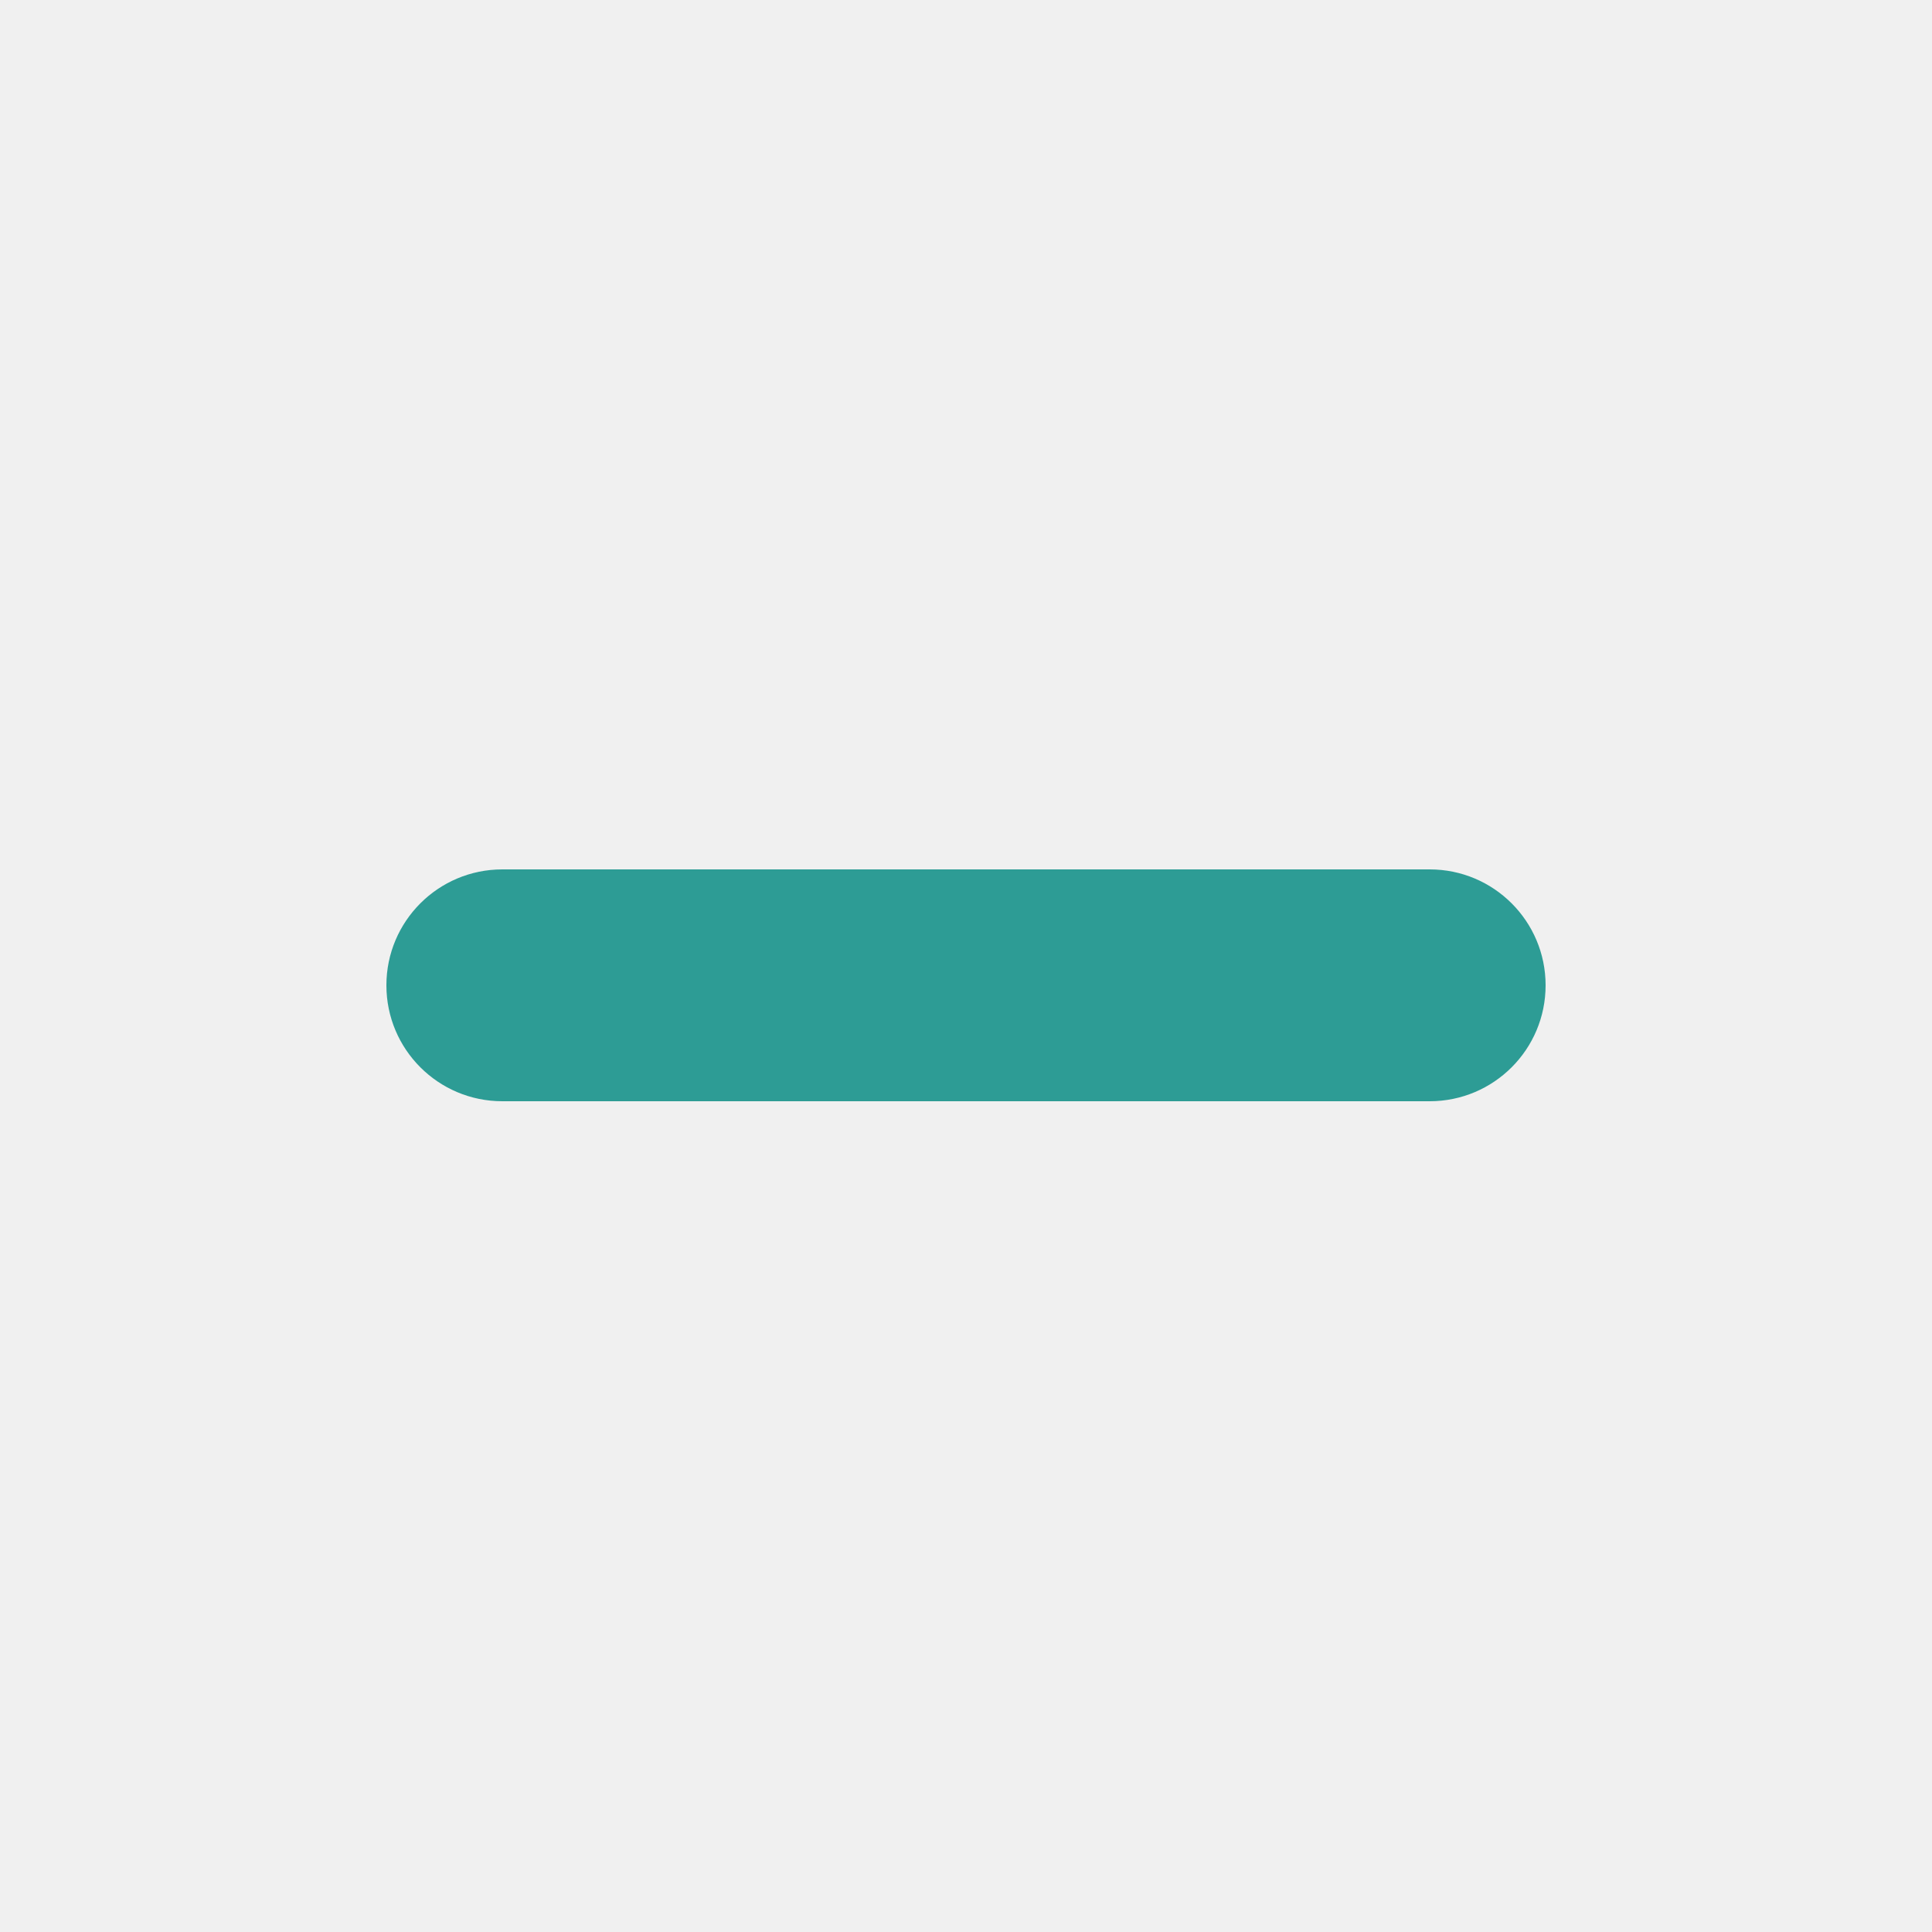
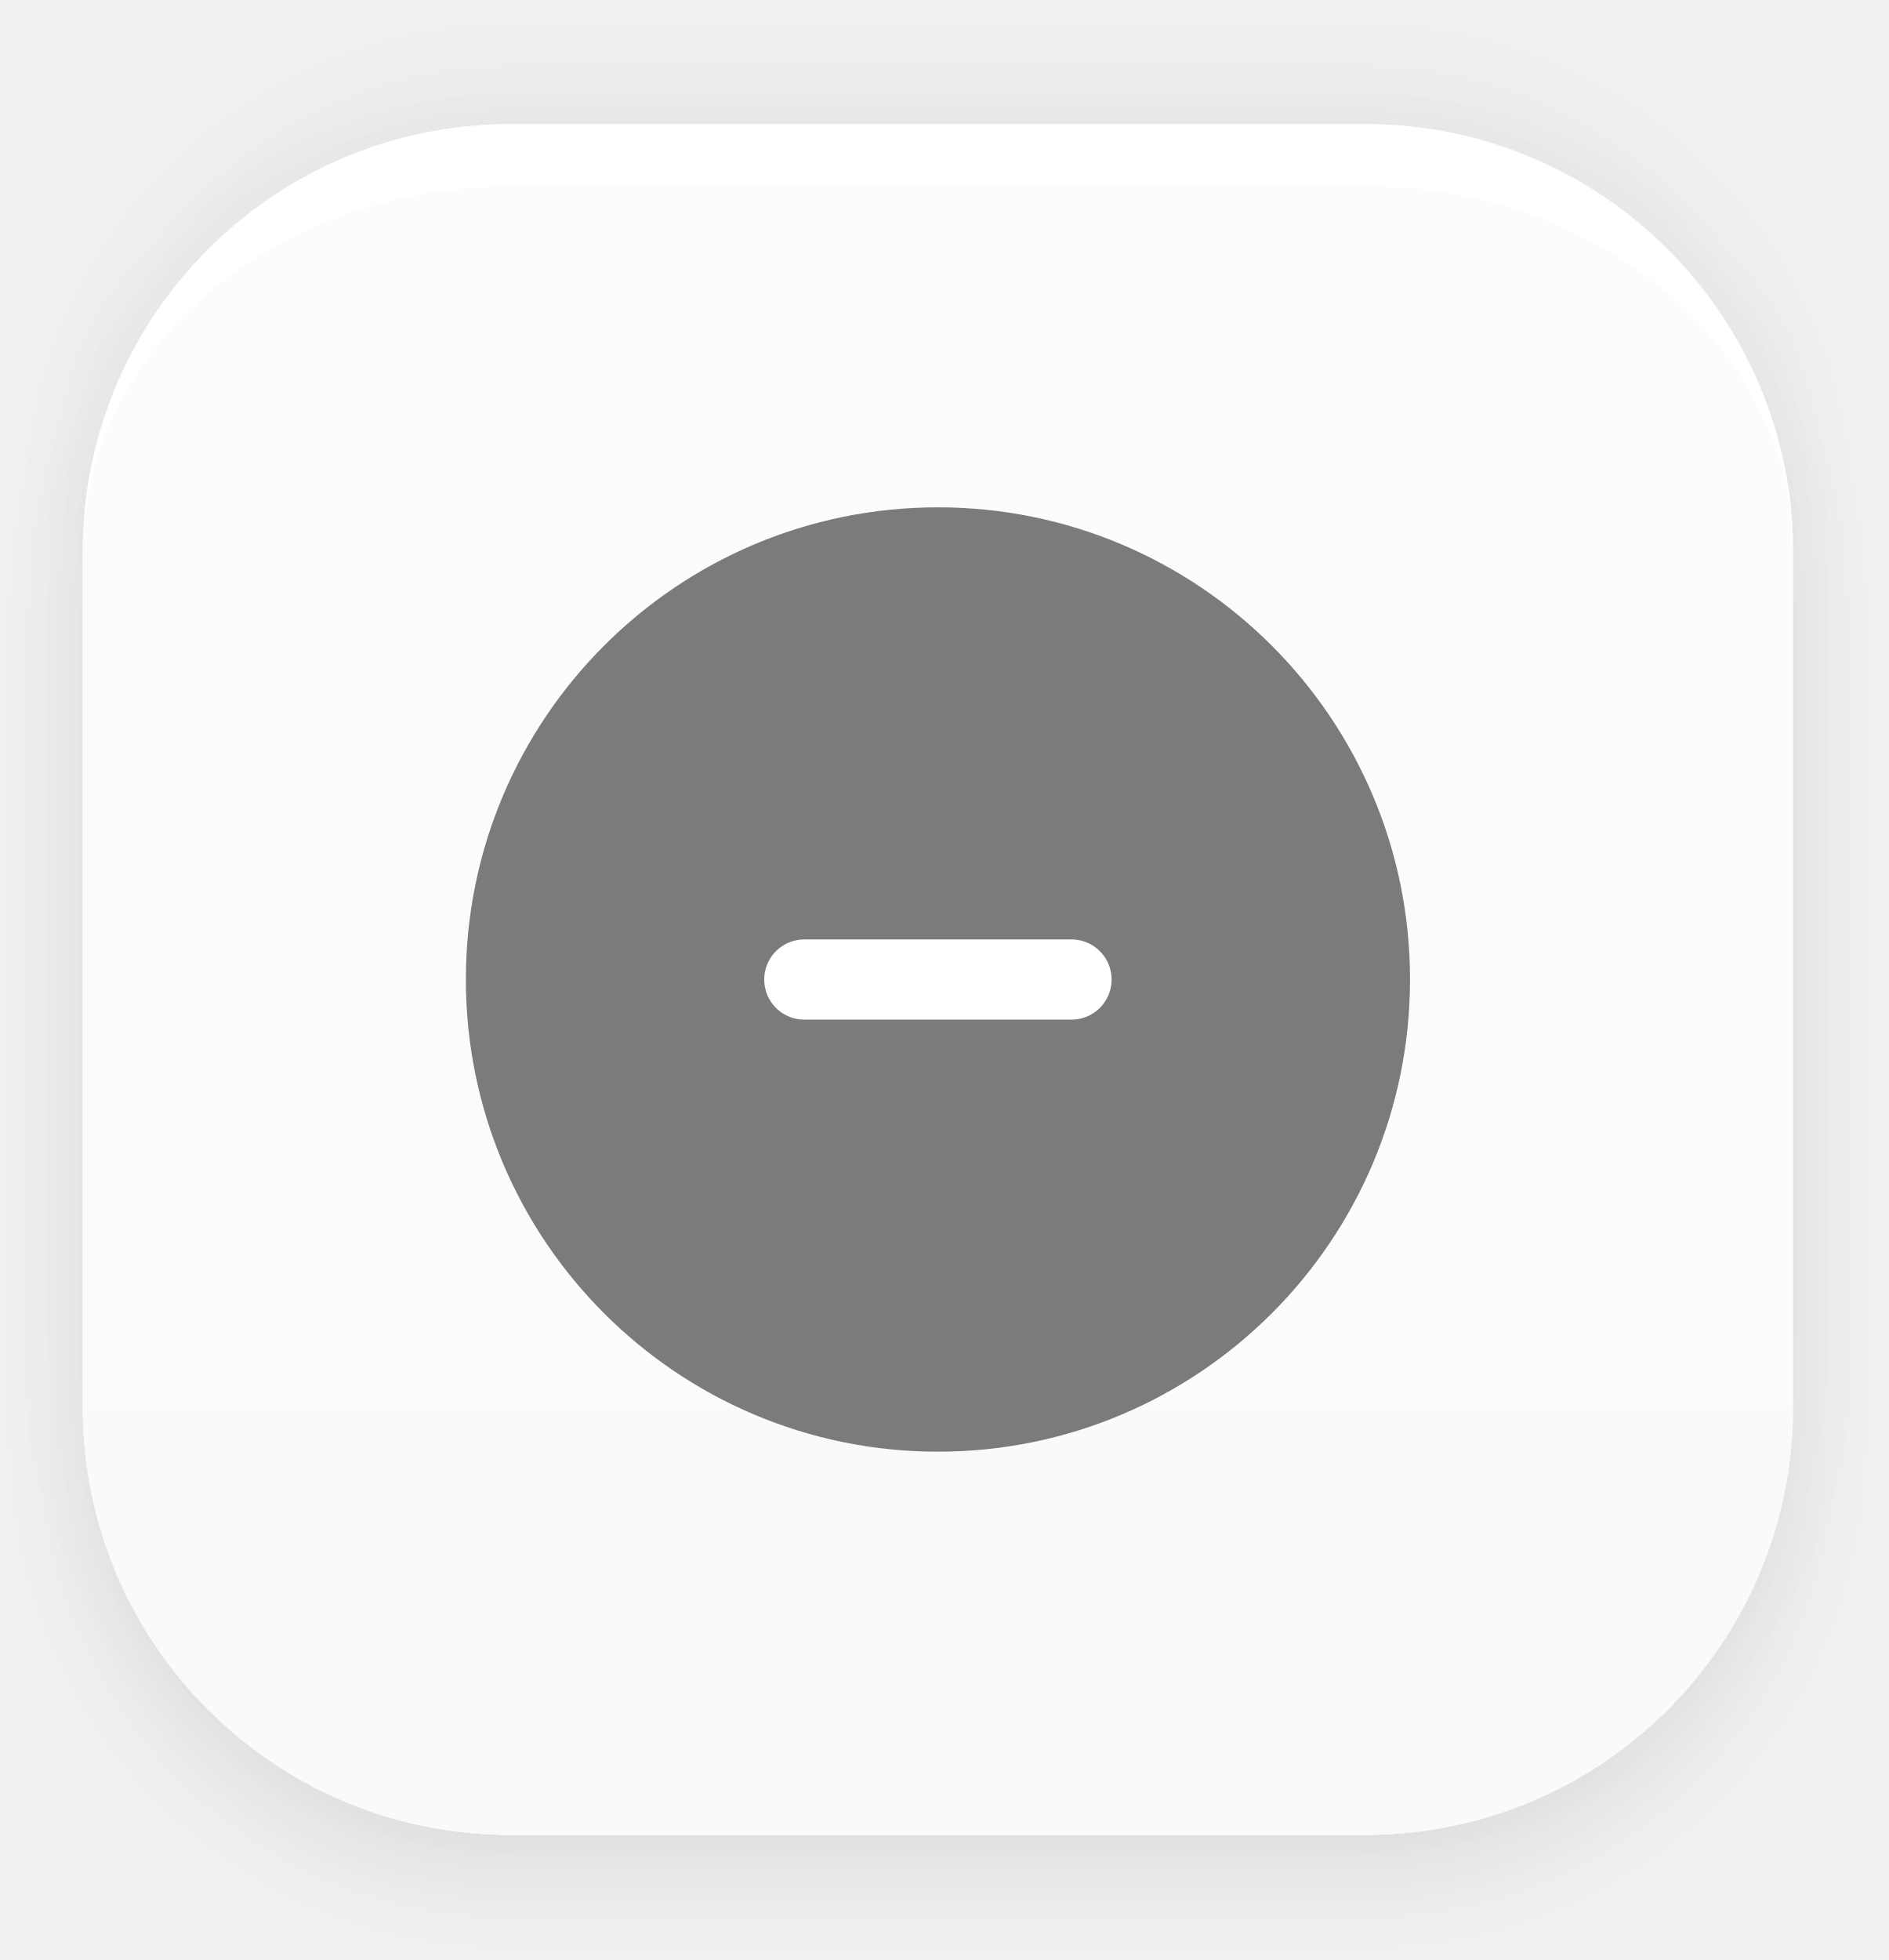
- <svg xmlns="http://www.w3.org/2000/svg" width="20" height="20" viewBox="0 0 20 20" fill="none">
-   <g id="Icon/Solid/plus">
-     <path id="Icon" fill-rule="evenodd" clip-rule="evenodd" d="M4 10.2C4 9.537 4.537 9 5.2 9L14.8 9C15.463 9 16 9.537 16 10.2C16 10.863 15.463 11.4 14.8 11.4L5.2 11.4C4.537 11.4 4 10.863 4 10.2Z" fill="#2D9C95" />
+ <svg xmlns="http://www.w3.org/2000/svg" width="53" height="55" viewBox="0 0 53 55" fill="none">
+   <g filter="url(#filter0_dd_5619_22102)">
+     <mask id="path-1-inside-1_5619_22102" fill="white">
+       <path d="M2.325 15.487C2.325 8.86 7.698 3.487 14.325 3.487H38.325C44.952 3.487 50.325 8.86 50.325 15.487V39.487C50.325 46.115 44.952 51.487 38.325 51.487H14.325C7.698 51.487 2.325 46.115 2.325 39.487V15.487Z" />
+     </mask>
+     <path d="M2.325 15.487C2.325 8.86 7.698 3.487 14.325 3.487H38.325C44.952 3.487 50.325 8.86 50.325 15.487V39.487C50.325 46.115 44.952 51.487 38.325 51.487H14.325C7.698 51.487 2.325 46.115 2.325 39.487V15.487Z" fill="url(#paint0_linear_5619_22102)" />
+     <path d="M2.325 15.487C2.325 7.897 8.478 1.744 16.069 1.744H36.581C44.172 1.744 50.325 7.897 50.325 15.487C50.325 9.823 44.952 5.231 38.325 5.231H14.325C7.698 5.231 2.325 9.823 2.325 15.487ZM50.325 51.487H2.325H50.325ZM2.325 51.487V3.487V51.487ZM50.325 3.487V51.487V3.487Z" fill="white" mask="url(#path-1-inside-1_5619_22102)" />
+     <circle cx="26.326" cy="27.486" r="12.5" fill="#7A7B7A" stroke="#7A7B7A" stroke-width="1.5" />
+     <path d="M30.075 27.487H22.575" stroke="white" stroke-width="2.25" stroke-linecap="round" />
  </g>
+   <defs>
+     <filter id="filter0_dd_5619_22102" x="1.21593e-05" y="-0" width="52.65" height="54.975" filterUnits="userSpaceOnUse" color-interpolation-filters="sRGB">
+       <feFlood flood-opacity="0" result="BackgroundImageFix" />
+       <feColorMatrix in="SourceAlpha" type="matrix" values="0 0 0 0 0 0 0 0 0 0 0 0 0 0 0 0 0 0 127 0" result="hardAlpha" />
+       <feOffset dy="1.163" />
+       <feGaussianBlur stdDeviation="1.163" />
+       <feComposite in2="hardAlpha" operator="out" />
+       <feColorMatrix type="matrix" values="0 0 0 0 0 0 0 0 0 0 0 0 0 0 0 0 0 0 0.07 0" />
+       <feBlend mode="normal" in2="BackgroundImageFix" result="effect1_dropShadow_5619_22102" />
+       <feColorMatrix in="SourceAlpha" type="matrix" values="0 0 0 0 0 0 0 0 0 0 0 0 0 0 0 0 0 0 127 0" result="hardAlpha" />
+       <feOffset dy="-1.163" />
+       <feGaussianBlur stdDeviation="1.163" />
+       <feComposite in2="hardAlpha" operator="out" />
+       <feColorMatrix type="matrix" values="0 0 0 0 0 0 0 0 0 0 0 0 0 0 0 0 0 0 0.03 0" />
+       <feBlend mode="normal" in2="effect1_dropShadow_5619_22102" result="effect2_dropShadow_5619_22102" />
+       <feBlend mode="normal" in="SourceGraphic" in2="effect2_dropShadow_5619_22102" result="shape" />
+     </filter>
+     <linearGradient id="paint0_linear_5619_22102" x1="26.325" y1="3.487" x2="26.325" y2="51.487" gradientUnits="userSpaceOnUse">
+       <stop stop-color="#FCFCFC" />
+       <stop offset="1" stop-color="#FAFAFA" />
+     </linearGradient>
+   </defs>
</svg>
